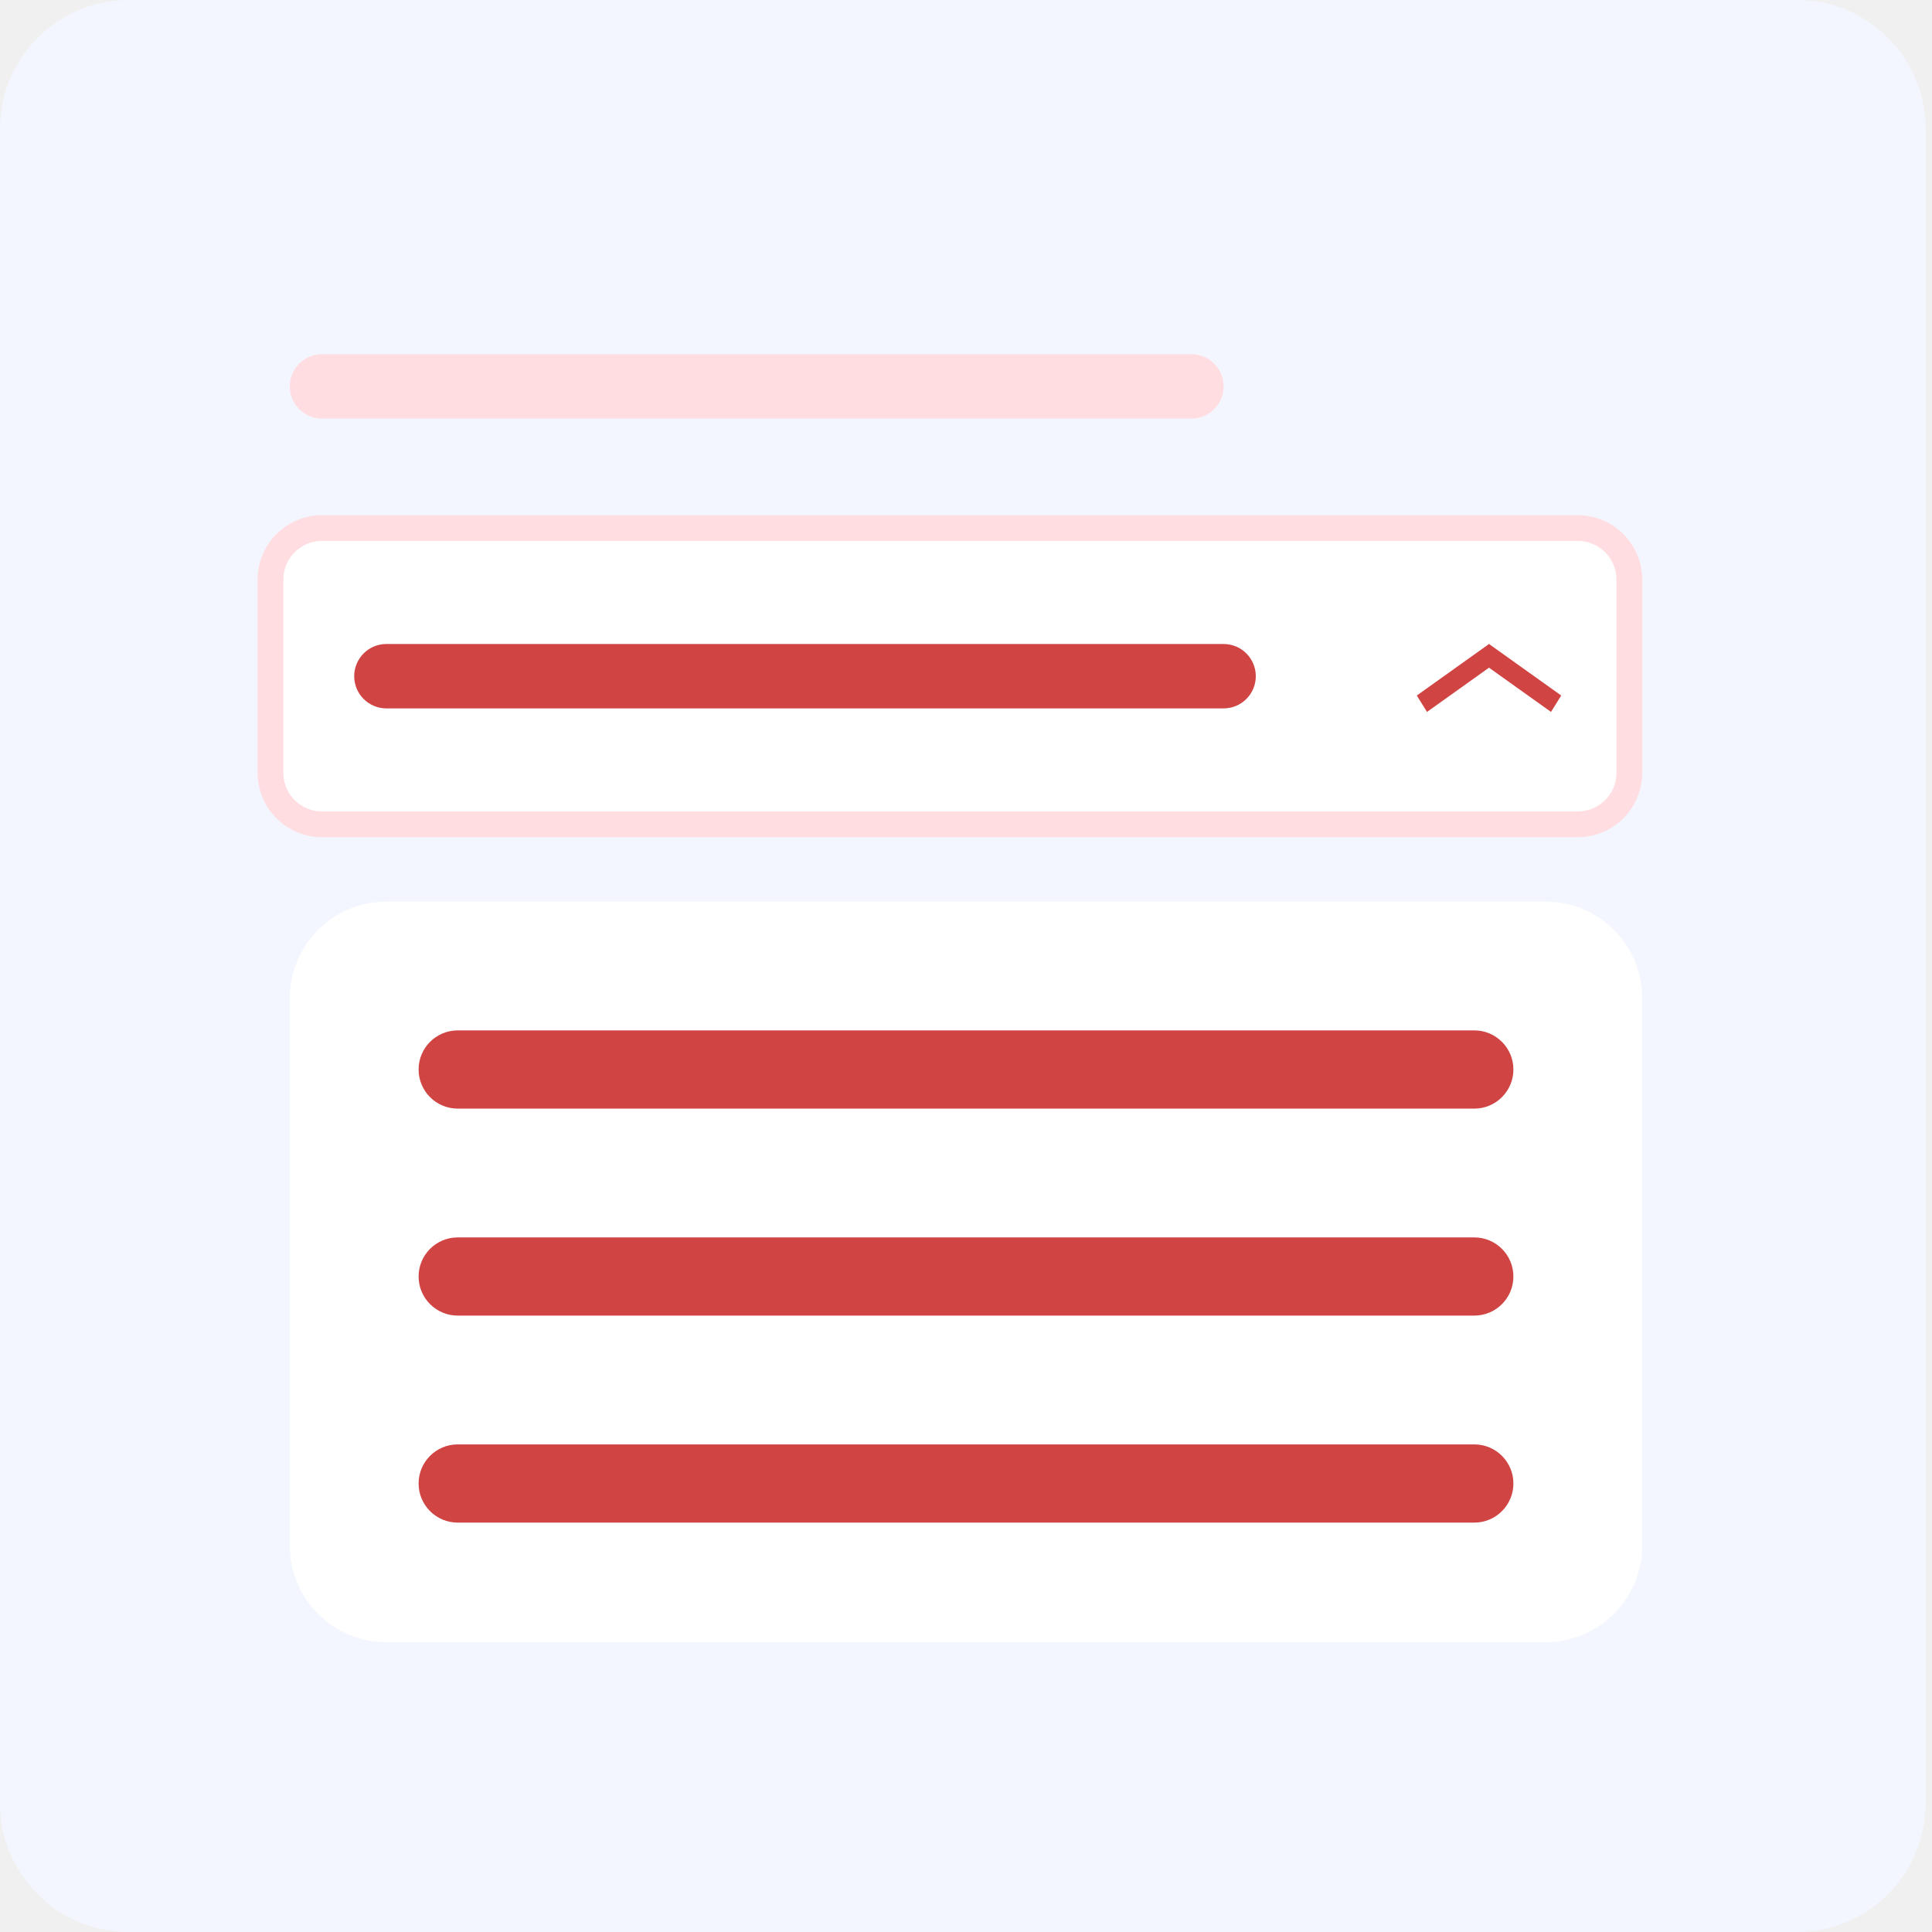
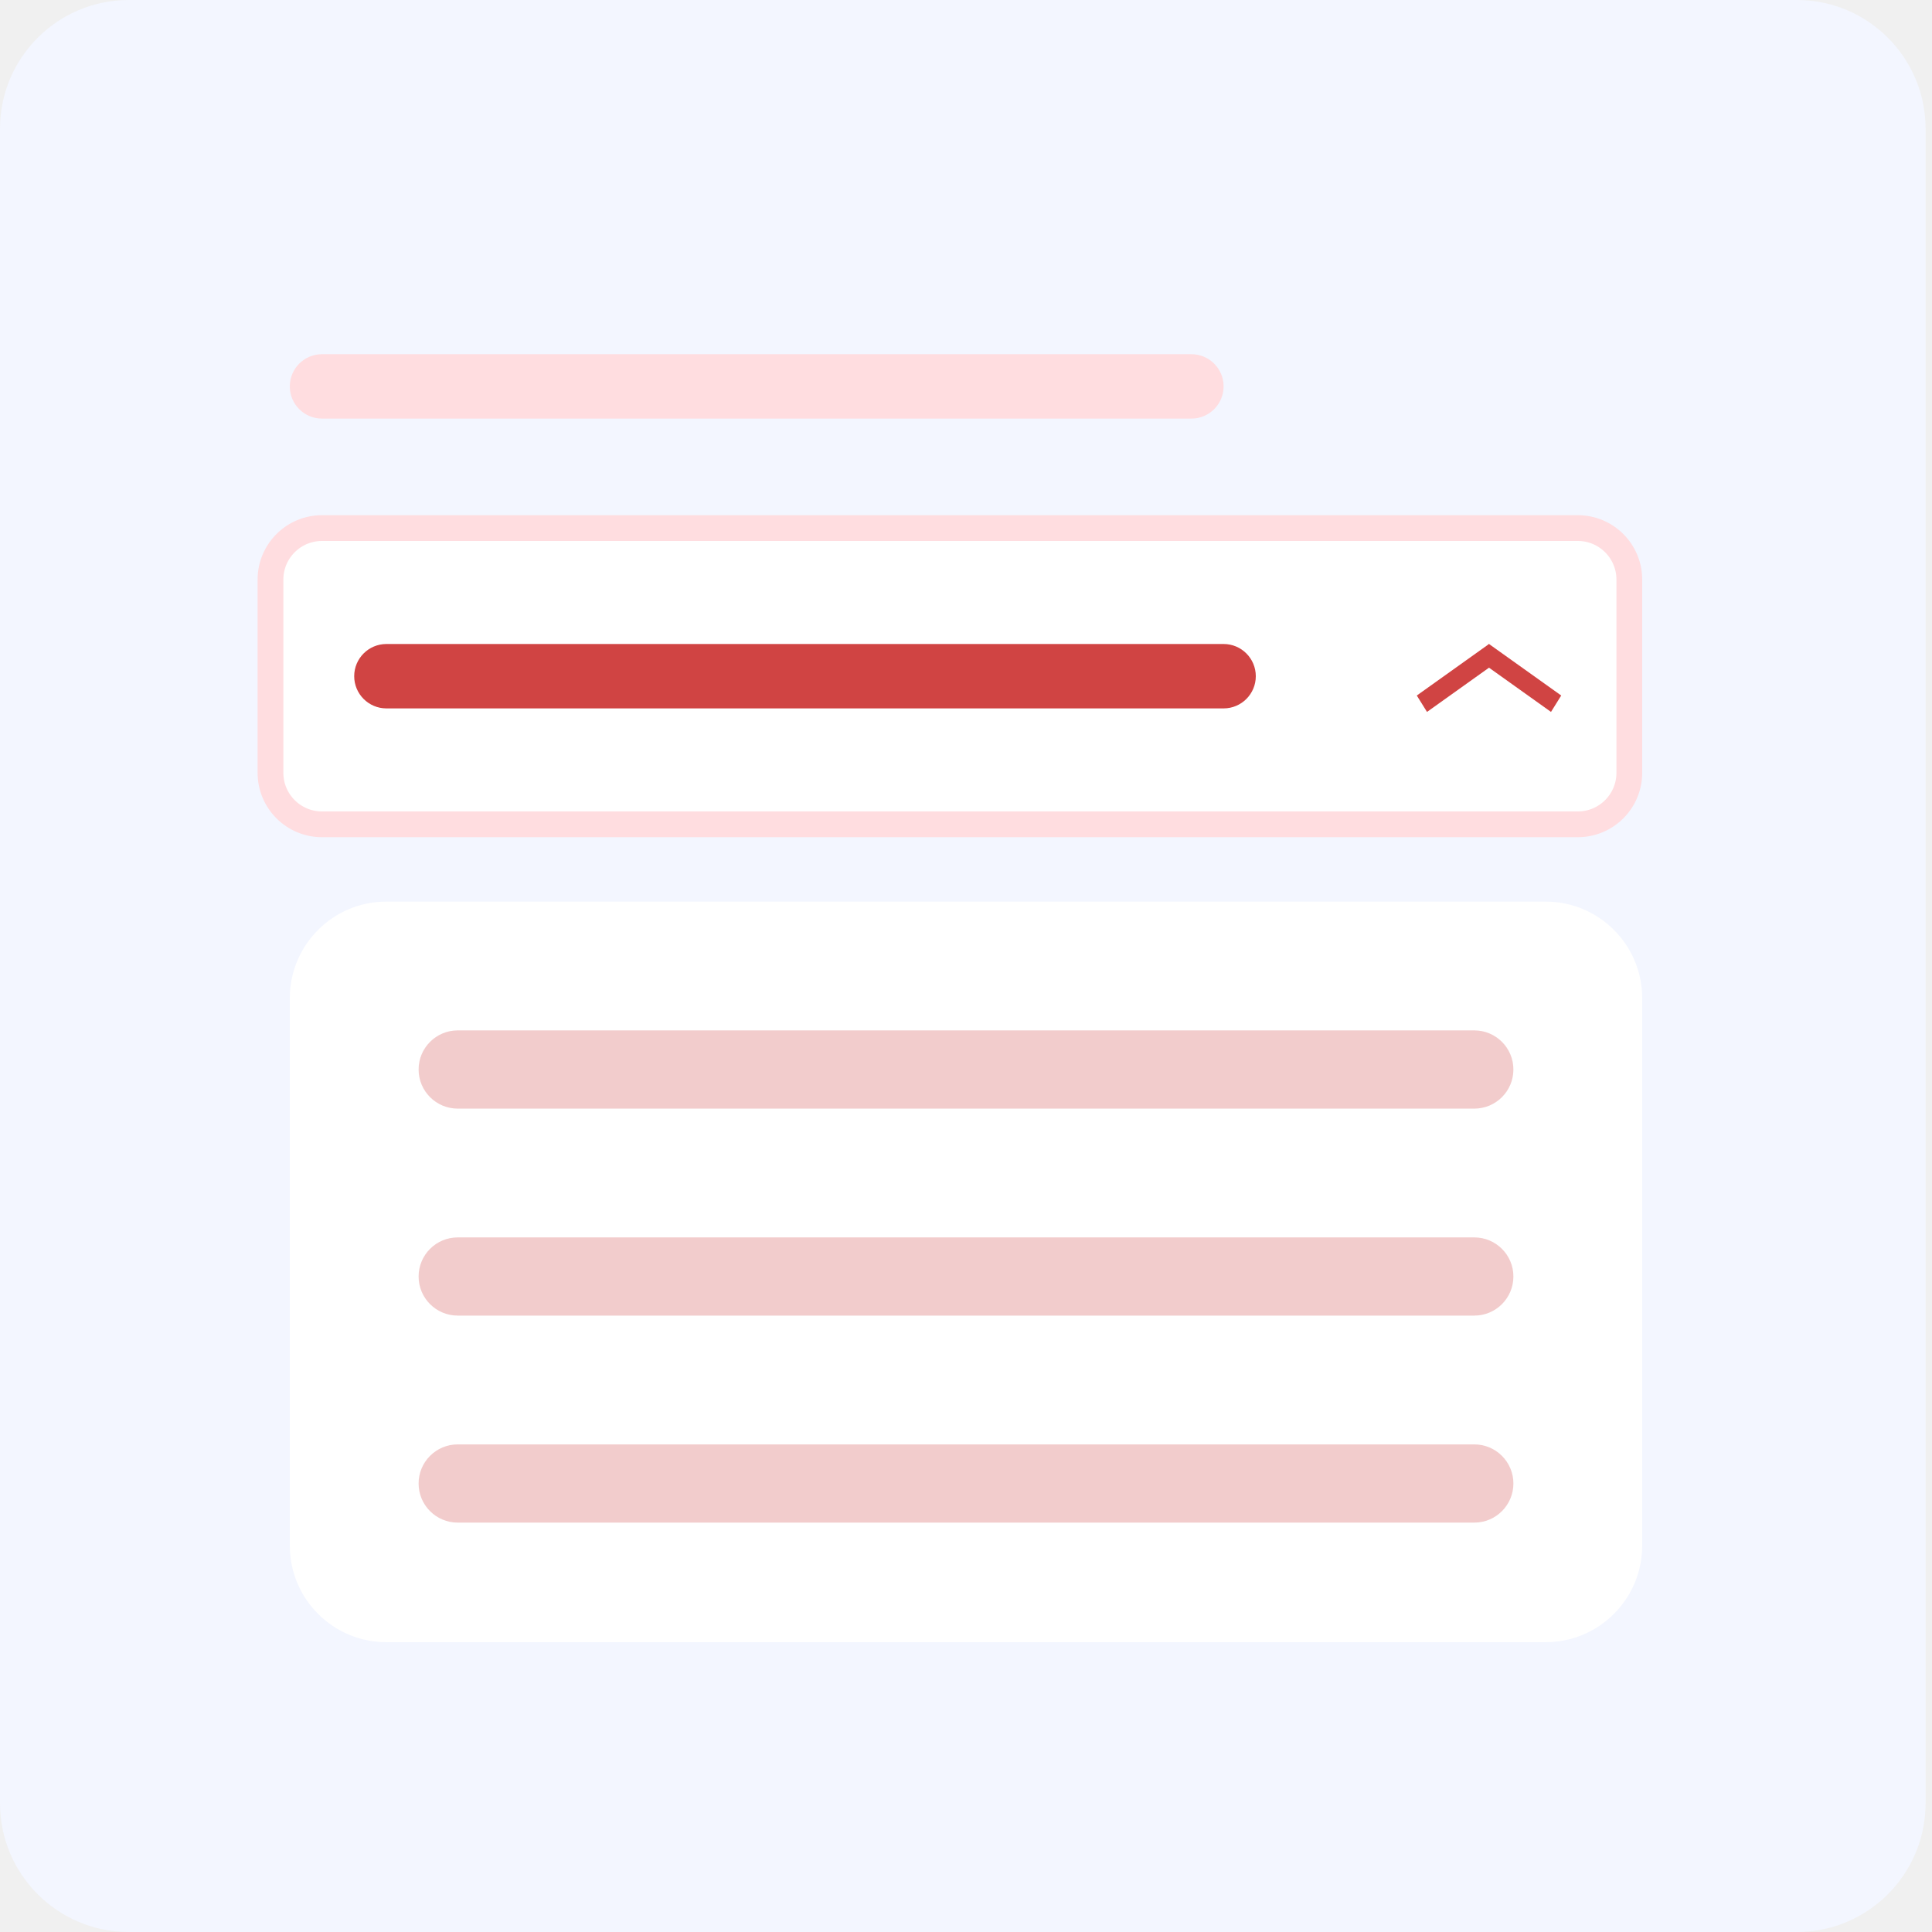
<svg xmlns="http://www.w3.org/2000/svg" width="60" height="60" viewBox="0 0 60 60" fill="none">
  <rect width="59.801" height="60" rx="4" fill="#F3F6FF" />
  <rect x="8.4" y="16.4" width="42.2" height="9.2" rx="1.6" fill="white" stroke="#FFDDE0" stroke-width="0.8" />
  <path d="M11 21C11 20.448 11.448 20 12 20H38C38.552 20 39 20.448 39 21C39 21.552 38.552 22 38 22H12C11.448 22 11 21.552 11 21Z" fill="#D04443" />
  <path d="M9 12C9 11.448 9.448 11 10 11H37C37.552 11 38 11.448 38 12C38 12.552 37.552 13 37 13H10C9.448 13 9 12.552 9 12Z" fill="#FFDDE0" />
  <line y1="-0.3" x2="2.755" y2="-0.3" transform="matrix(-0.814043 -0.580805 0.528731 -0.848789 48.485 21.6)" stroke="#D04443" stroke-width="0.6" />
  <line y1="-0.3" x2="2.755" y2="-0.3" transform="matrix(-0.814043 0.580805 -0.528731 -0.848789 46.2425 20)" stroke="#D04443" stroke-width="0.6" />
  <rect x="9" y="28" width="42" height="23" rx="3" fill="white" />
-   <path d="M13 33.214C13 32.544 13.544 32 14.214 32H45.786C46.456 32 47 32.544 47 33.214C47 33.885 46.456 34.429 45.786 34.429H14.214C13.544 34.429 13 33.885 13 33.214Z" fill="#D04443" />
-   <path d="M13 46.071C13 45.401 13.544 44.857 14.214 44.857H45.786C46.456 44.857 47 45.401 47 46.071C47 46.742 46.456 47.286 45.786 47.286H14.214C13.544 47.286 13 46.742 13 46.071Z" fill="#D04443" />
-   <path d="M13 39.643C13 38.972 13.544 38.429 14.214 38.429H45.786C46.456 38.429 47 38.972 47 39.643C47 40.313 46.456 40.857 45.786 40.857H14.214C13.544 40.857 13 40.313 13 39.643Z" fill="#D04443" />
+   <path d="M13 33.214C13 32.544 13.544 32 14.214 32H45.786C46.456 32 47 32.544 47 33.214C47 33.885 46.456 34.429 45.786 34.429H14.214C13.544 34.429 13 33.885 13 33.214Z" fill="#D04443" fill-opacity="0.27" />
+   <path d="M13 46.071C13 45.401 13.544 44.857 14.214 44.857H45.786C46.456 44.857 47 45.401 47 46.071C47 46.742 46.456 47.286 45.786 47.286H14.214C13.544 47.286 13 46.742 13 46.071Z" fill="#D04443" fill-opacity="0.27" />
+   <path d="M13 39.643C13 38.972 13.544 38.429 14.214 38.429H45.786C46.456 38.429 47 38.972 47 39.643C47 40.313 46.456 40.857 45.786 40.857H14.214C13.544 40.857 13 40.313 13 39.643Z" fill="#D04443" fill-opacity="0.27" />
</svg>
